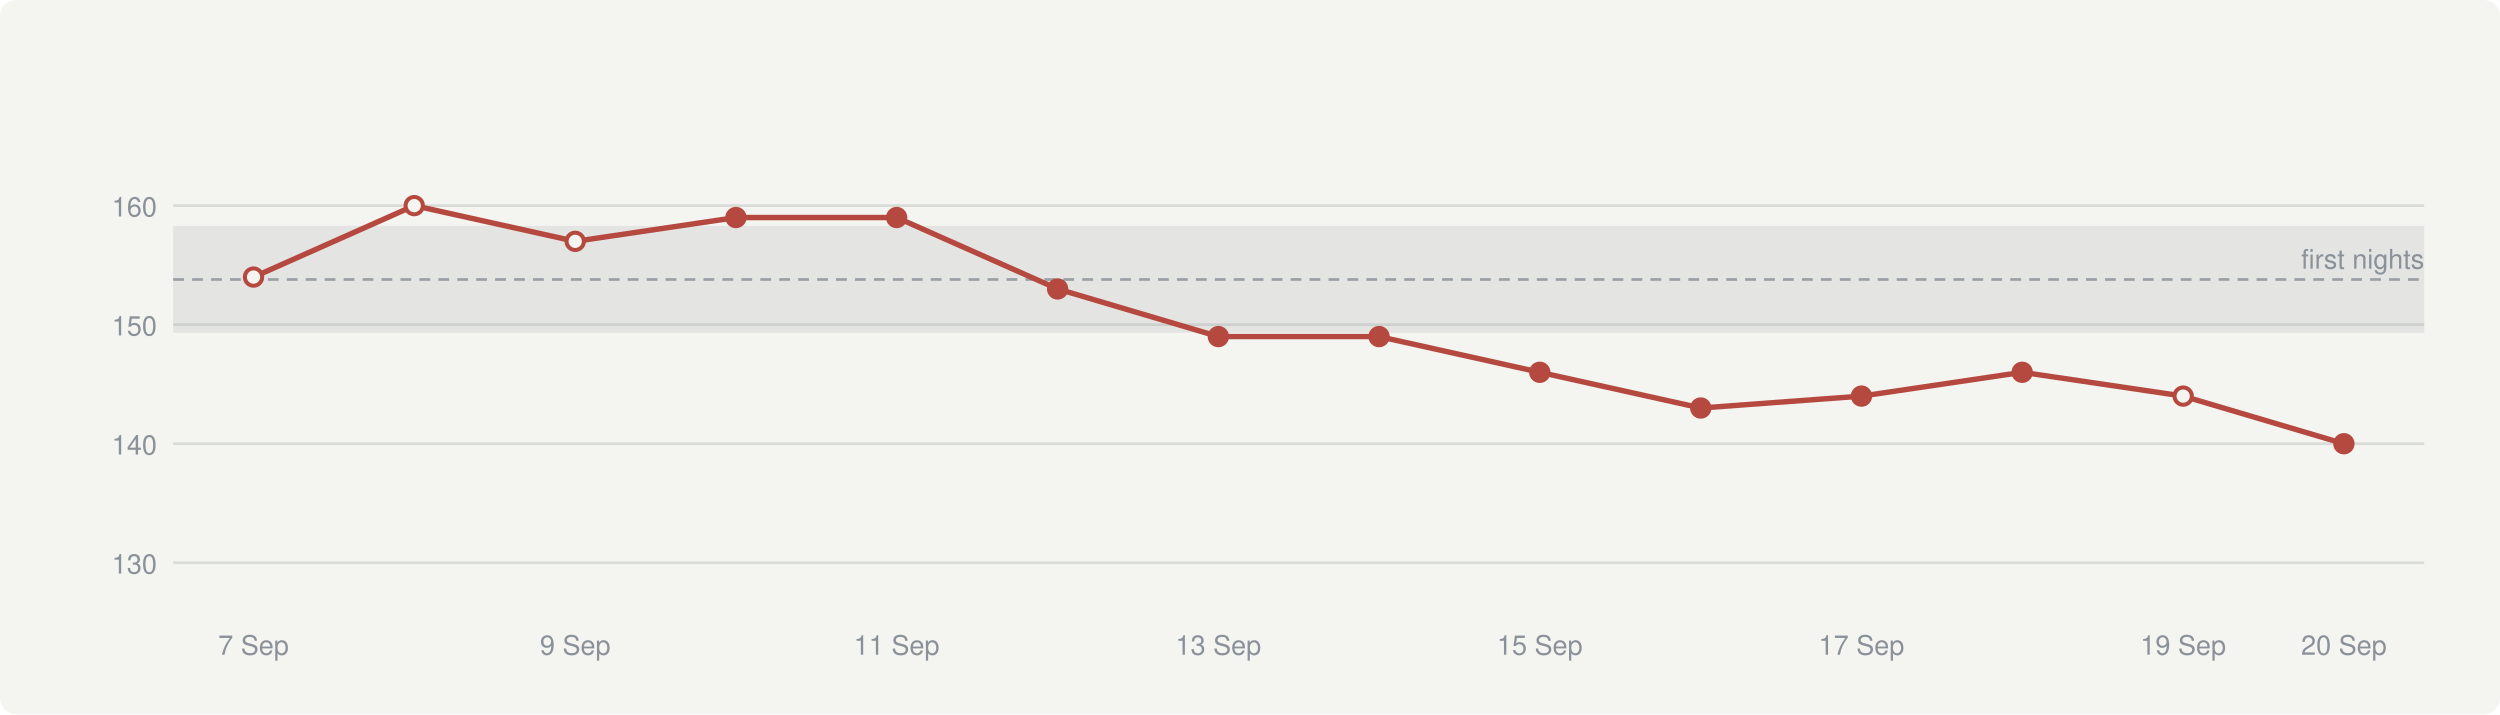
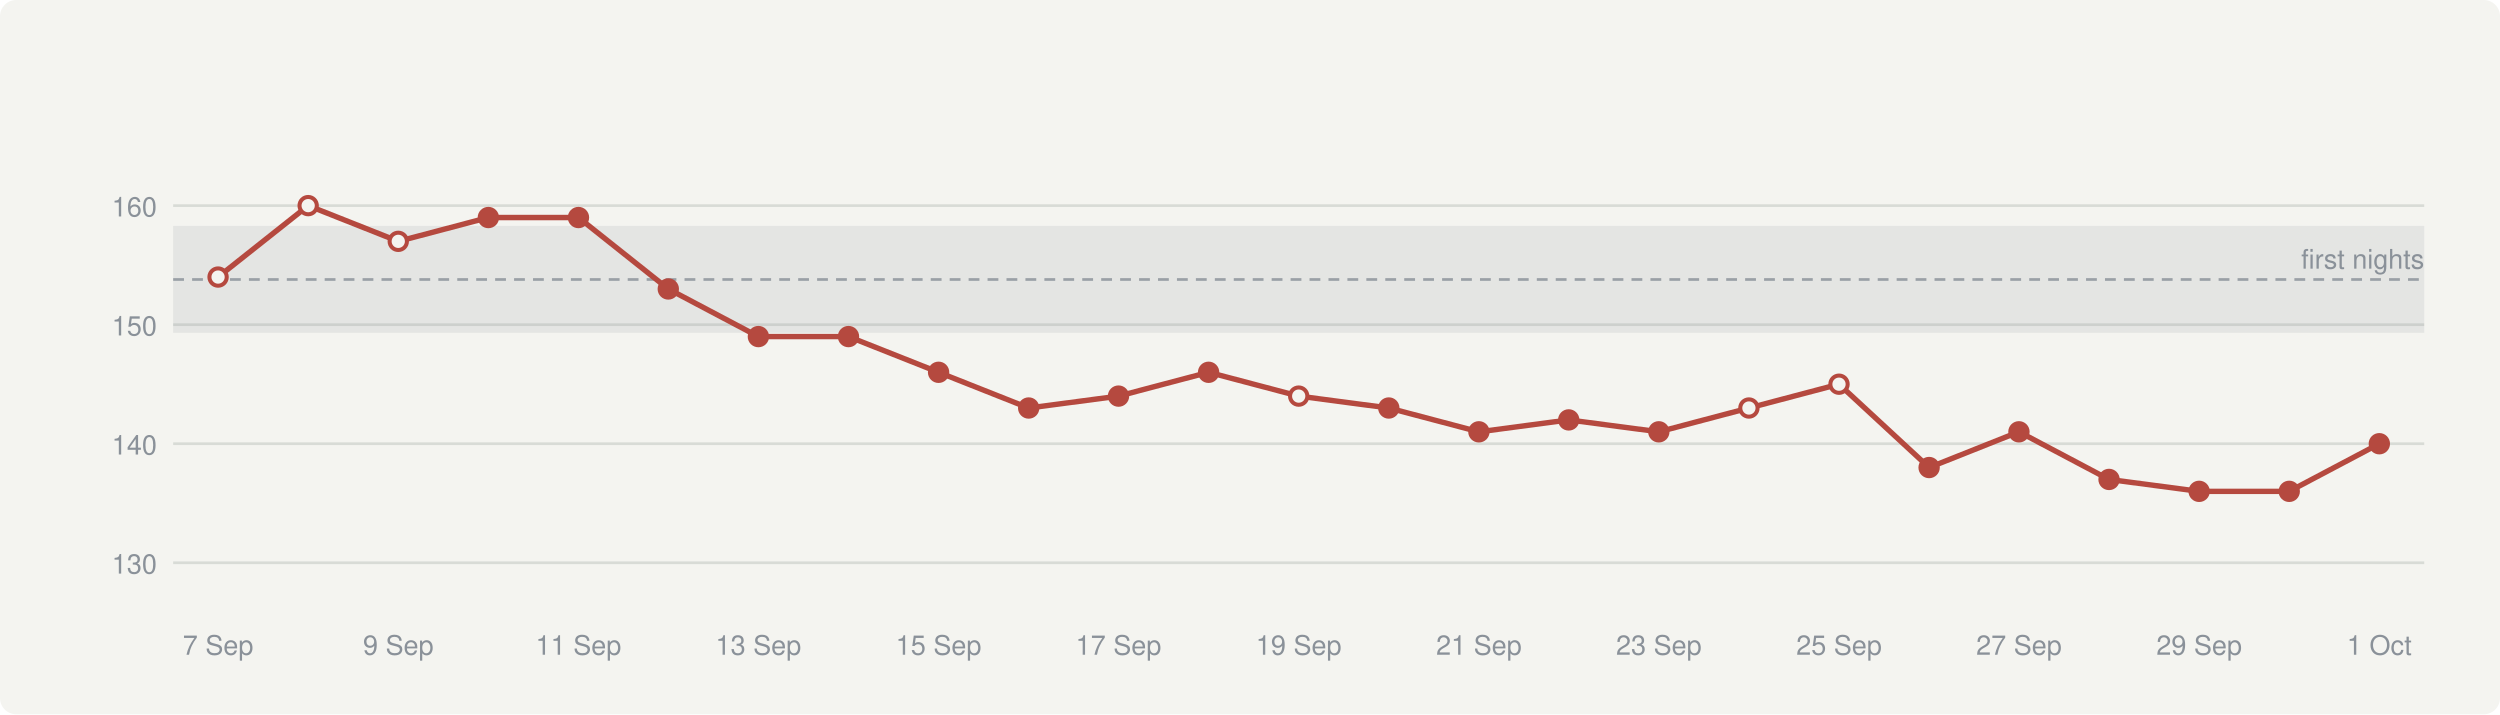
<svg xmlns="http://www.w3.org/2000/svg" viewBox="0 0 924 264" width="100%" style="max-width:924px;display:block;width:100%;height:auto" font-family="-apple-system, BlinkMacSystemFont, 'Segoe UI', Helvetica, Arial, sans-serif" role="img">
  <rect width="100%" height="100%" rx="6" fill="#f4f4f0" />
  <g transform="translate(12,12)">
    <line x1="52" x2="884" y1="196.0" y2="196.0" stroke="#d8dbd6" />
    <text x="46.0" y="200.0" text-anchor="end" fill="#8a9199" font-size="10" font-weight="400">130</text>
    <line x1="52" x2="884" y1="152.0" y2="152.0" stroke="#d8dbd6" />
    <text x="46.0" y="156.0" text-anchor="end" fill="#8a9199" font-size="10" font-weight="400">140</text>
    <line x1="52" x2="884" y1="108.0" y2="108.0" stroke="#d8dbd6" />
    <text x="46.0" y="112.0" text-anchor="end" fill="#8a9199" font-size="10" font-weight="400">150</text>
    <line x1="52" x2="884" y1="64.0" y2="64.0" stroke="#d8dbd6" />
    <text x="46.0" y="68.0" text-anchor="end" fill="#8a9199" font-size="10" font-weight="400">160</text>
    <rect x="52" y="71.5" width="832" height="39.5" fill="#9aa0a6" opacity=".18" />
    <line x1="52" x2="884" y1="91.3" y2="91.3" stroke="#9aa0a6" stroke-dasharray="4 3" />
    <text x="884.0" y="87.3" text-anchor="end" fill="#8a9199" font-size="10" font-weight="400">first nights</text>
-     <polyline points="81.7,90.4 141.1,64.0 200.6,77.2 260.0,68.4 319.4,68.4 378.9,94.8 438.3,112.4 497.7,112.4 557.1,125.6 616.6,138.8 676.0,134.4 735.4,125.6 794.9,134.4 854.3,152.0" fill="none" stroke="#b5493f" stroke-width="2" stroke-linejoin="round" />
-     <circle cx="81.7" cy="90.4" r="3.2" fill="#f4f4f0" stroke="#b5493f" stroke-width="1.5" />
-     <circle cx="141.1" cy="64.0" r="3.2" fill="#f4f4f0" stroke="#b5493f" stroke-width="1.5" />
-     <circle cx="200.6" cy="77.2" r="3.2" fill="#f4f4f0" stroke="#b5493f" stroke-width="1.5" />
-     <circle cx="260.0" cy="68.4" r="3.2" fill="#b5493f" stroke="#b5493f" stroke-width="1.5" />
-     <circle cx="319.4" cy="68.4" r="3.2" fill="#b5493f" stroke="#b5493f" stroke-width="1.5" />
-     <circle cx="378.9" cy="94.8" r="3.2" fill="#b5493f" stroke="#b5493f" stroke-width="1.5" />
-     <circle cx="438.3" cy="112.4" r="3.2" fill="#b5493f" stroke="#b5493f" stroke-width="1.5" />
-     <circle cx="497.7" cy="112.4" r="3.2" fill="#b5493f" stroke="#b5493f" stroke-width="1.5" />
-     <circle cx="557.1" cy="125.6" r="3.2" fill="#b5493f" stroke="#b5493f" stroke-width="1.5" />
-     <circle cx="616.6" cy="138.8" r="3.2" fill="#b5493f" stroke="#b5493f" stroke-width="1.5" />
-     <circle cx="676.0" cy="134.4" r="3.2" fill="#b5493f" stroke="#b5493f" stroke-width="1.5" />
-     <circle cx="735.4" cy="125.6" r="3.2" fill="#b5493f" stroke="#b5493f" stroke-width="1.5" />
-     <circle cx="794.9" cy="134.4" r="3.2" fill="#f4f4f0" stroke="#b5493f" stroke-width="1.5" />
-     <circle cx="854.3" cy="152.0" r="3.2" fill="#b5493f" stroke="#b5493f" stroke-width="1.5" />
-     <text x="81.7" y="230.0" text-anchor="middle" fill="#8a9199" font-size="10" font-weight="400">7 Sep</text>
-     <text x="200.6" y="230.0" text-anchor="middle" fill="#8a9199" font-size="10" font-weight="400">9 Sep</text>
-     <text x="319.4" y="230.0" text-anchor="middle" fill="#8a9199" font-size="10" font-weight="400">11 Sep</text>
-     <text x="438.3" y="230.0" text-anchor="middle" fill="#8a9199" font-size="10" font-weight="400">13 Sep</text>
-     <text x="557.1" y="230.0" text-anchor="middle" fill="#8a9199" font-size="10" font-weight="400">15 Sep</text>
-     <text x="676.0" y="230.0" text-anchor="middle" fill="#8a9199" font-size="10" font-weight="400">17 Sep</text>
-     <text x="794.9" y="230.0" text-anchor="middle" fill="#8a9199" font-size="10" font-weight="400">19 Sep</text>
-     <text x="854.3" y="230.0" text-anchor="middle" fill="#8a9199" font-size="10" font-weight="400">20 Sep</text>
+     <polyline points="68.6,90.4 101.9,64.0 135.2,77.2 168.5,68.4 201.8,68.4 235.0,94.8 268.3,112.4 301.6,112.4 334.9,125.6 368.2,138.8 401.4,134.4 434.7,125.6 468.0,134.4 501.3,138.8 534.6,147.6 567.8,143.2 601.1,147.6 634.4,138.8 667.7,130.0 701.0,160.8 734.2,147.6 767.5,165.2 800.8,169.6 834.1,169.6 867.4,152.0" fill="none" stroke="#b5493f" stroke-width="2" stroke-linejoin="round" />
+     <circle cx="68.6" cy="90.4" r="3.2" fill="#f4f4f0" stroke="#b5493f" stroke-width="1.5" />
+     <circle cx="101.9" cy="64.0" r="3.2" fill="#f4f4f0" stroke="#b5493f" stroke-width="1.5" />
+     <circle cx="135.2" cy="77.2" r="3.2" fill="#f4f4f0" stroke="#b5493f" stroke-width="1.5" />
+     <circle cx="168.5" cy="68.4" r="3.2" fill="#b5493f" stroke="#b5493f" stroke-width="1.5" />
+     <circle cx="201.8" cy="68.4" r="3.2" fill="#b5493f" stroke="#b5493f" stroke-width="1.5" />
+     <circle cx="235.0" cy="94.8" r="3.2" fill="#b5493f" stroke="#b5493f" stroke-width="1.5" />
+     <circle cx="268.3" cy="112.4" r="3.2" fill="#b5493f" stroke="#b5493f" stroke-width="1.5" />
+     <circle cx="301.6" cy="112.4" r="3.2" fill="#b5493f" stroke="#b5493f" stroke-width="1.5" />
+     <circle cx="334.9" cy="125.6" r="3.2" fill="#b5493f" stroke="#b5493f" stroke-width="1.5" />
+     <circle cx="368.2" cy="138.8" r="3.2" fill="#b5493f" stroke="#b5493f" stroke-width="1.5" />
+     <circle cx="401.4" cy="134.4" r="3.2" fill="#b5493f" stroke="#b5493f" stroke-width="1.5" />
+     <circle cx="434.7" cy="125.6" r="3.2" fill="#b5493f" stroke="#b5493f" stroke-width="1.5" />
+     <circle cx="468.0" cy="134.4" r="3.2" fill="#f4f4f0" stroke="#b5493f" stroke-width="1.5" />
+     <circle cx="501.3" cy="138.8" r="3.2" fill="#b5493f" stroke="#b5493f" stroke-width="1.5" />
+     <circle cx="534.6" cy="147.6" r="3.2" fill="#b5493f" stroke="#b5493f" stroke-width="1.5" />
+     <circle cx="567.8" cy="143.2" r="3.2" fill="#b5493f" stroke="#b5493f" stroke-width="1.5" />
+     <circle cx="601.1" cy="147.6" r="3.2" fill="#b5493f" stroke="#b5493f" stroke-width="1.5" />
+     <circle cx="634.4" cy="138.8" r="3.2" fill="#f4f4f0" stroke="#b5493f" stroke-width="1.5" />
+     <circle cx="667.7" cy="130.0" r="3.2" fill="#f4f4f0" stroke="#b5493f" stroke-width="1.5" />
+     <circle cx="701.0" cy="160.8" r="3.2" fill="#b5493f" stroke="#b5493f" stroke-width="1.5" />
+     <circle cx="734.2" cy="147.6" r="3.2" fill="#b5493f" stroke="#b5493f" stroke-width="1.5" />
+     <circle cx="767.5" cy="165.2" r="3.2" fill="#b5493f" stroke="#b5493f" stroke-width="1.5" />
+     <circle cx="800.8" cy="169.6" r="3.2" fill="#b5493f" stroke="#b5493f" stroke-width="1.5" />
+     <circle cx="834.1" cy="169.6" r="3.2" fill="#b5493f" stroke="#b5493f" stroke-width="1.5" />
+     <circle cx="867.4" cy="152.0" r="3.2" fill="#b5493f" stroke="#b5493f" stroke-width="1.5" />
+     <text x="68.6" y="230.0" text-anchor="middle" fill="#8a9199" font-size="10" font-weight="400">7 Sep</text>
+     <text x="135.2" y="230.0" text-anchor="middle" fill="#8a9199" font-size="10" font-weight="400">9 Sep</text>
+     <text x="201.8" y="230.0" text-anchor="middle" fill="#8a9199" font-size="10" font-weight="400">11 Sep</text>
+     <text x="268.3" y="230.0" text-anchor="middle" fill="#8a9199" font-size="10" font-weight="400">13 Sep</text>
+     <text x="334.9" y="230.0" text-anchor="middle" fill="#8a9199" font-size="10" font-weight="400">15 Sep</text>
+     <text x="401.4" y="230.0" text-anchor="middle" fill="#8a9199" font-size="10" font-weight="400">17 Sep</text>
+     <text x="468.0" y="230.0" text-anchor="middle" fill="#8a9199" font-size="10" font-weight="400">19 Sep</text>
+     <text x="534.6" y="230.0" text-anchor="middle" fill="#8a9199" font-size="10" font-weight="400">21 Sep</text>
+     <text x="601.1" y="230.0" text-anchor="middle" fill="#8a9199" font-size="10" font-weight="400">23 Sep</text>
+     <text x="667.7" y="230.0" text-anchor="middle" fill="#8a9199" font-size="10" font-weight="400">25 Sep</text>
+     <text x="734.2" y="230.0" text-anchor="middle" fill="#8a9199" font-size="10" font-weight="400">27 Sep</text>
+     <text x="800.8" y="230.0" text-anchor="middle" fill="#8a9199" font-size="10" font-weight="400">29 Sep</text>
+     <text x="867.4" y="230.0" text-anchor="middle" fill="#8a9199" font-size="10" font-weight="400">1 Oct</text>
  </g>
</svg>
